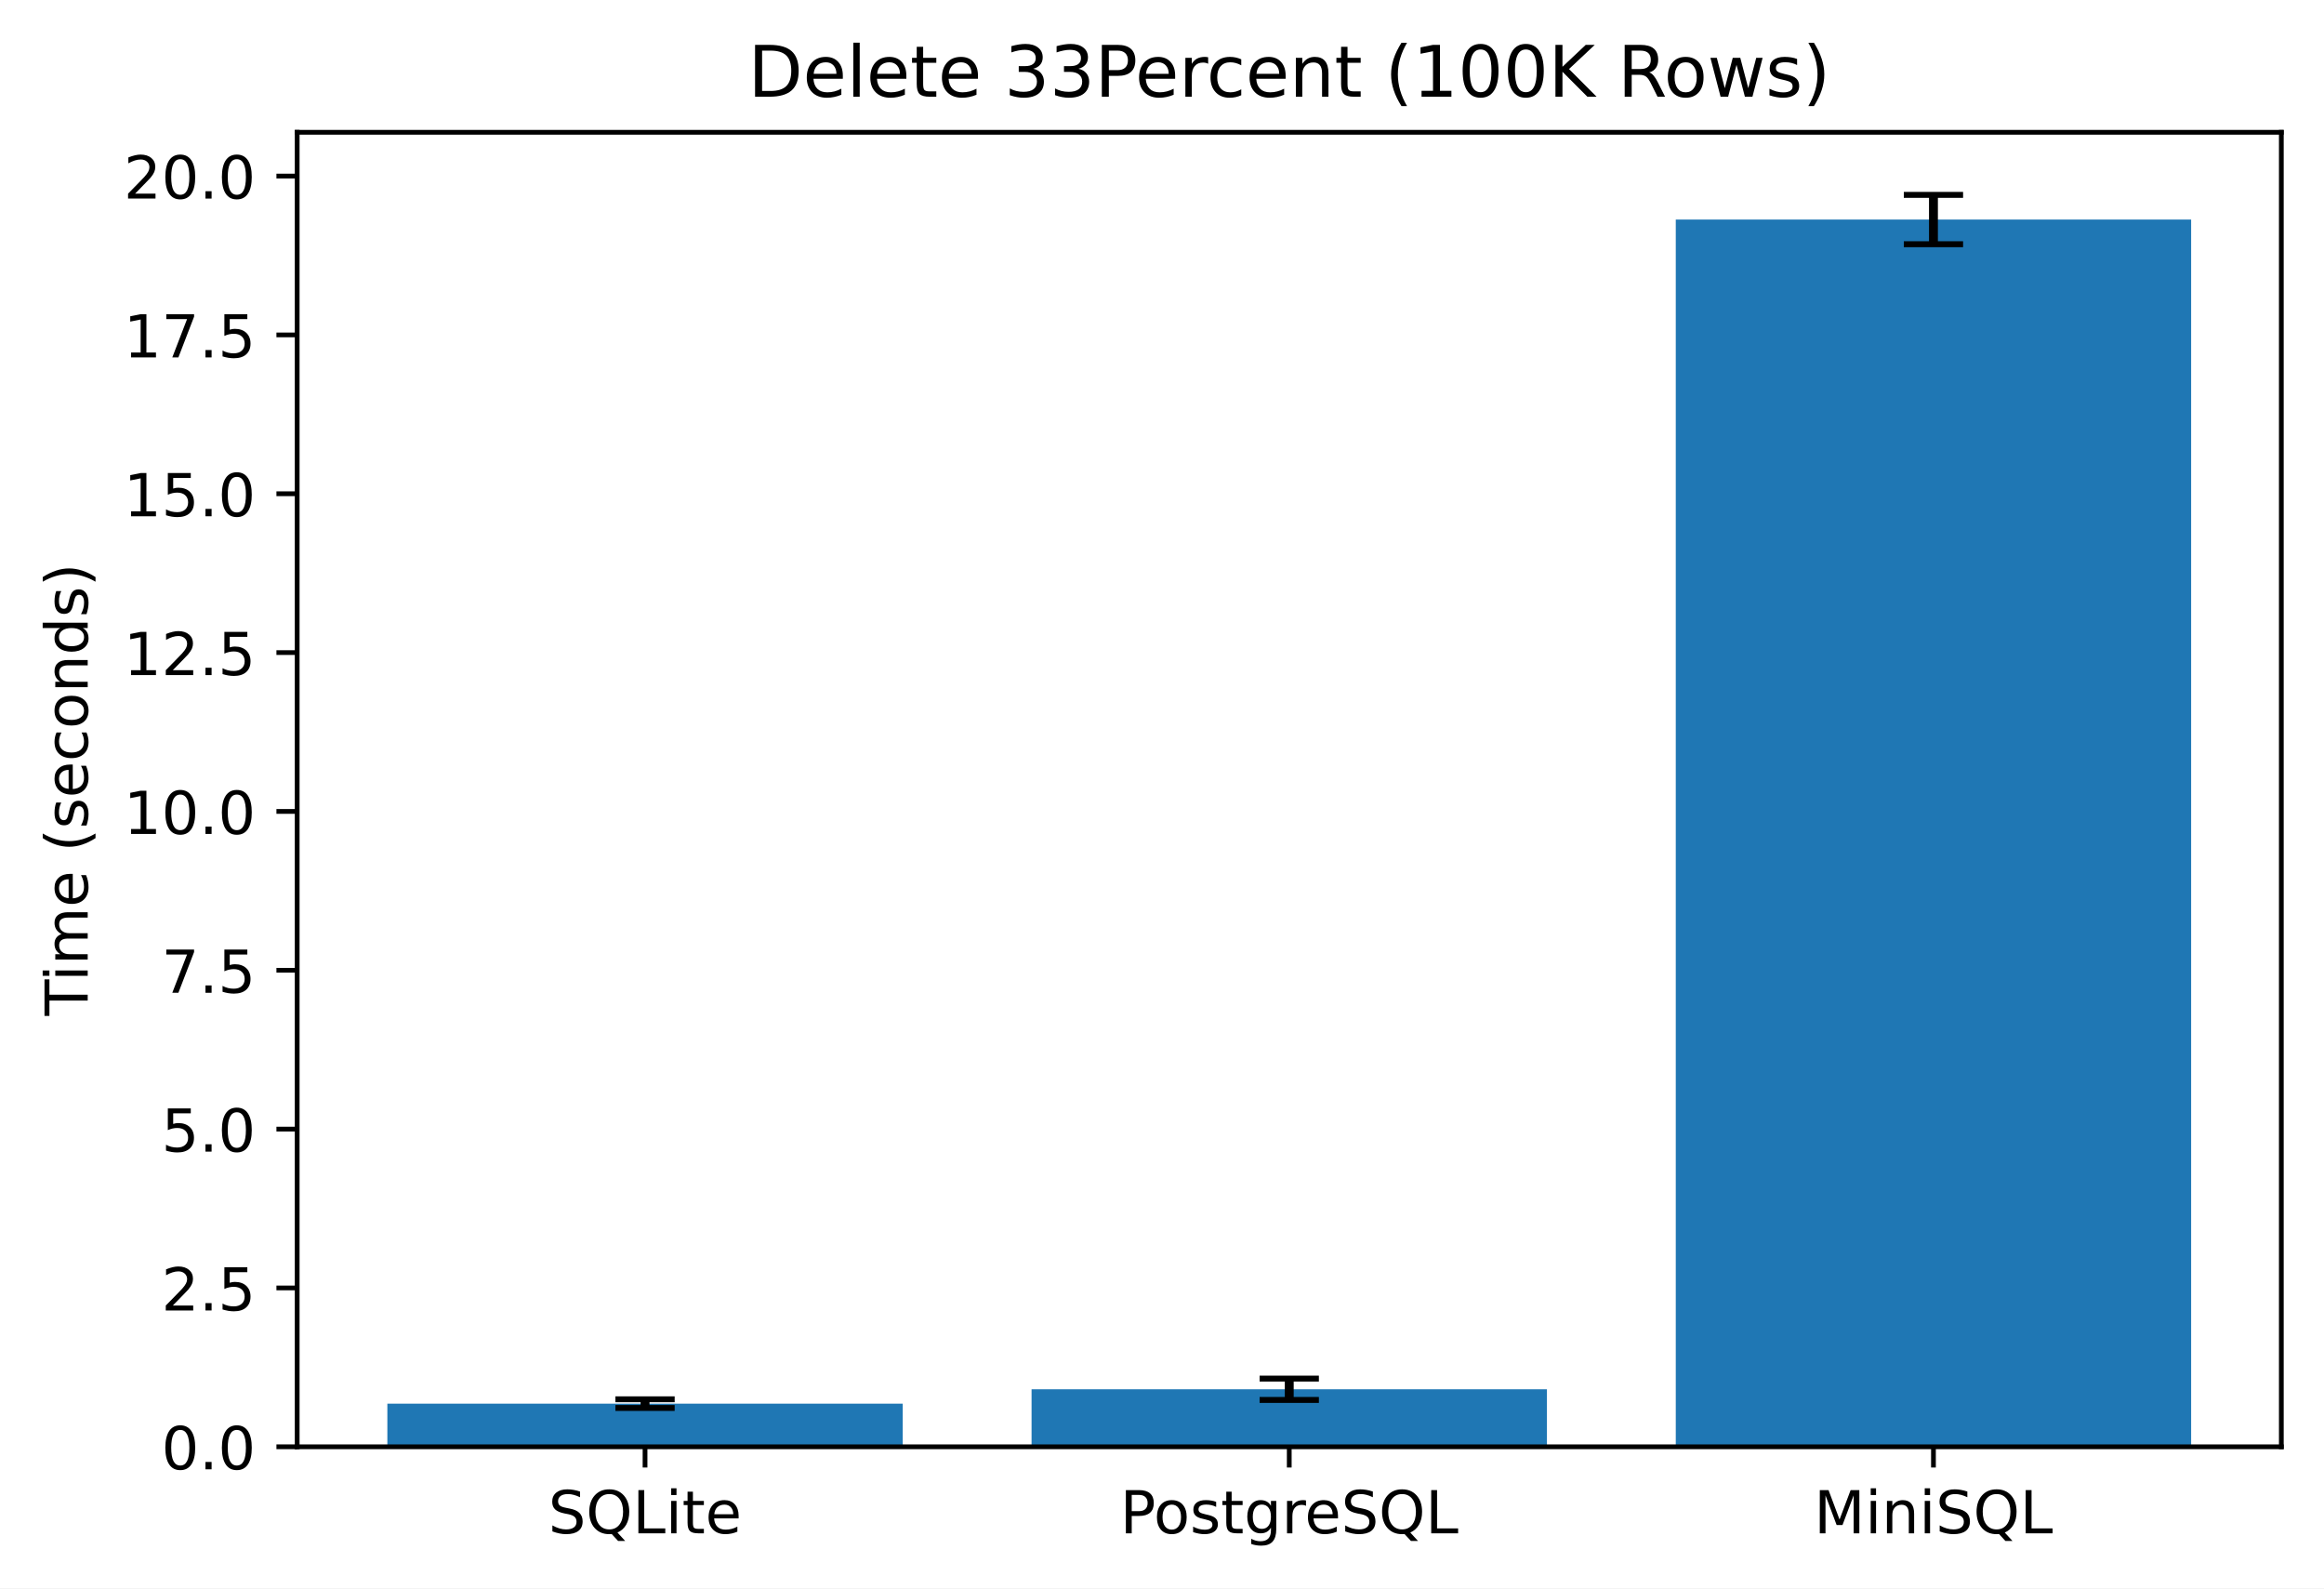
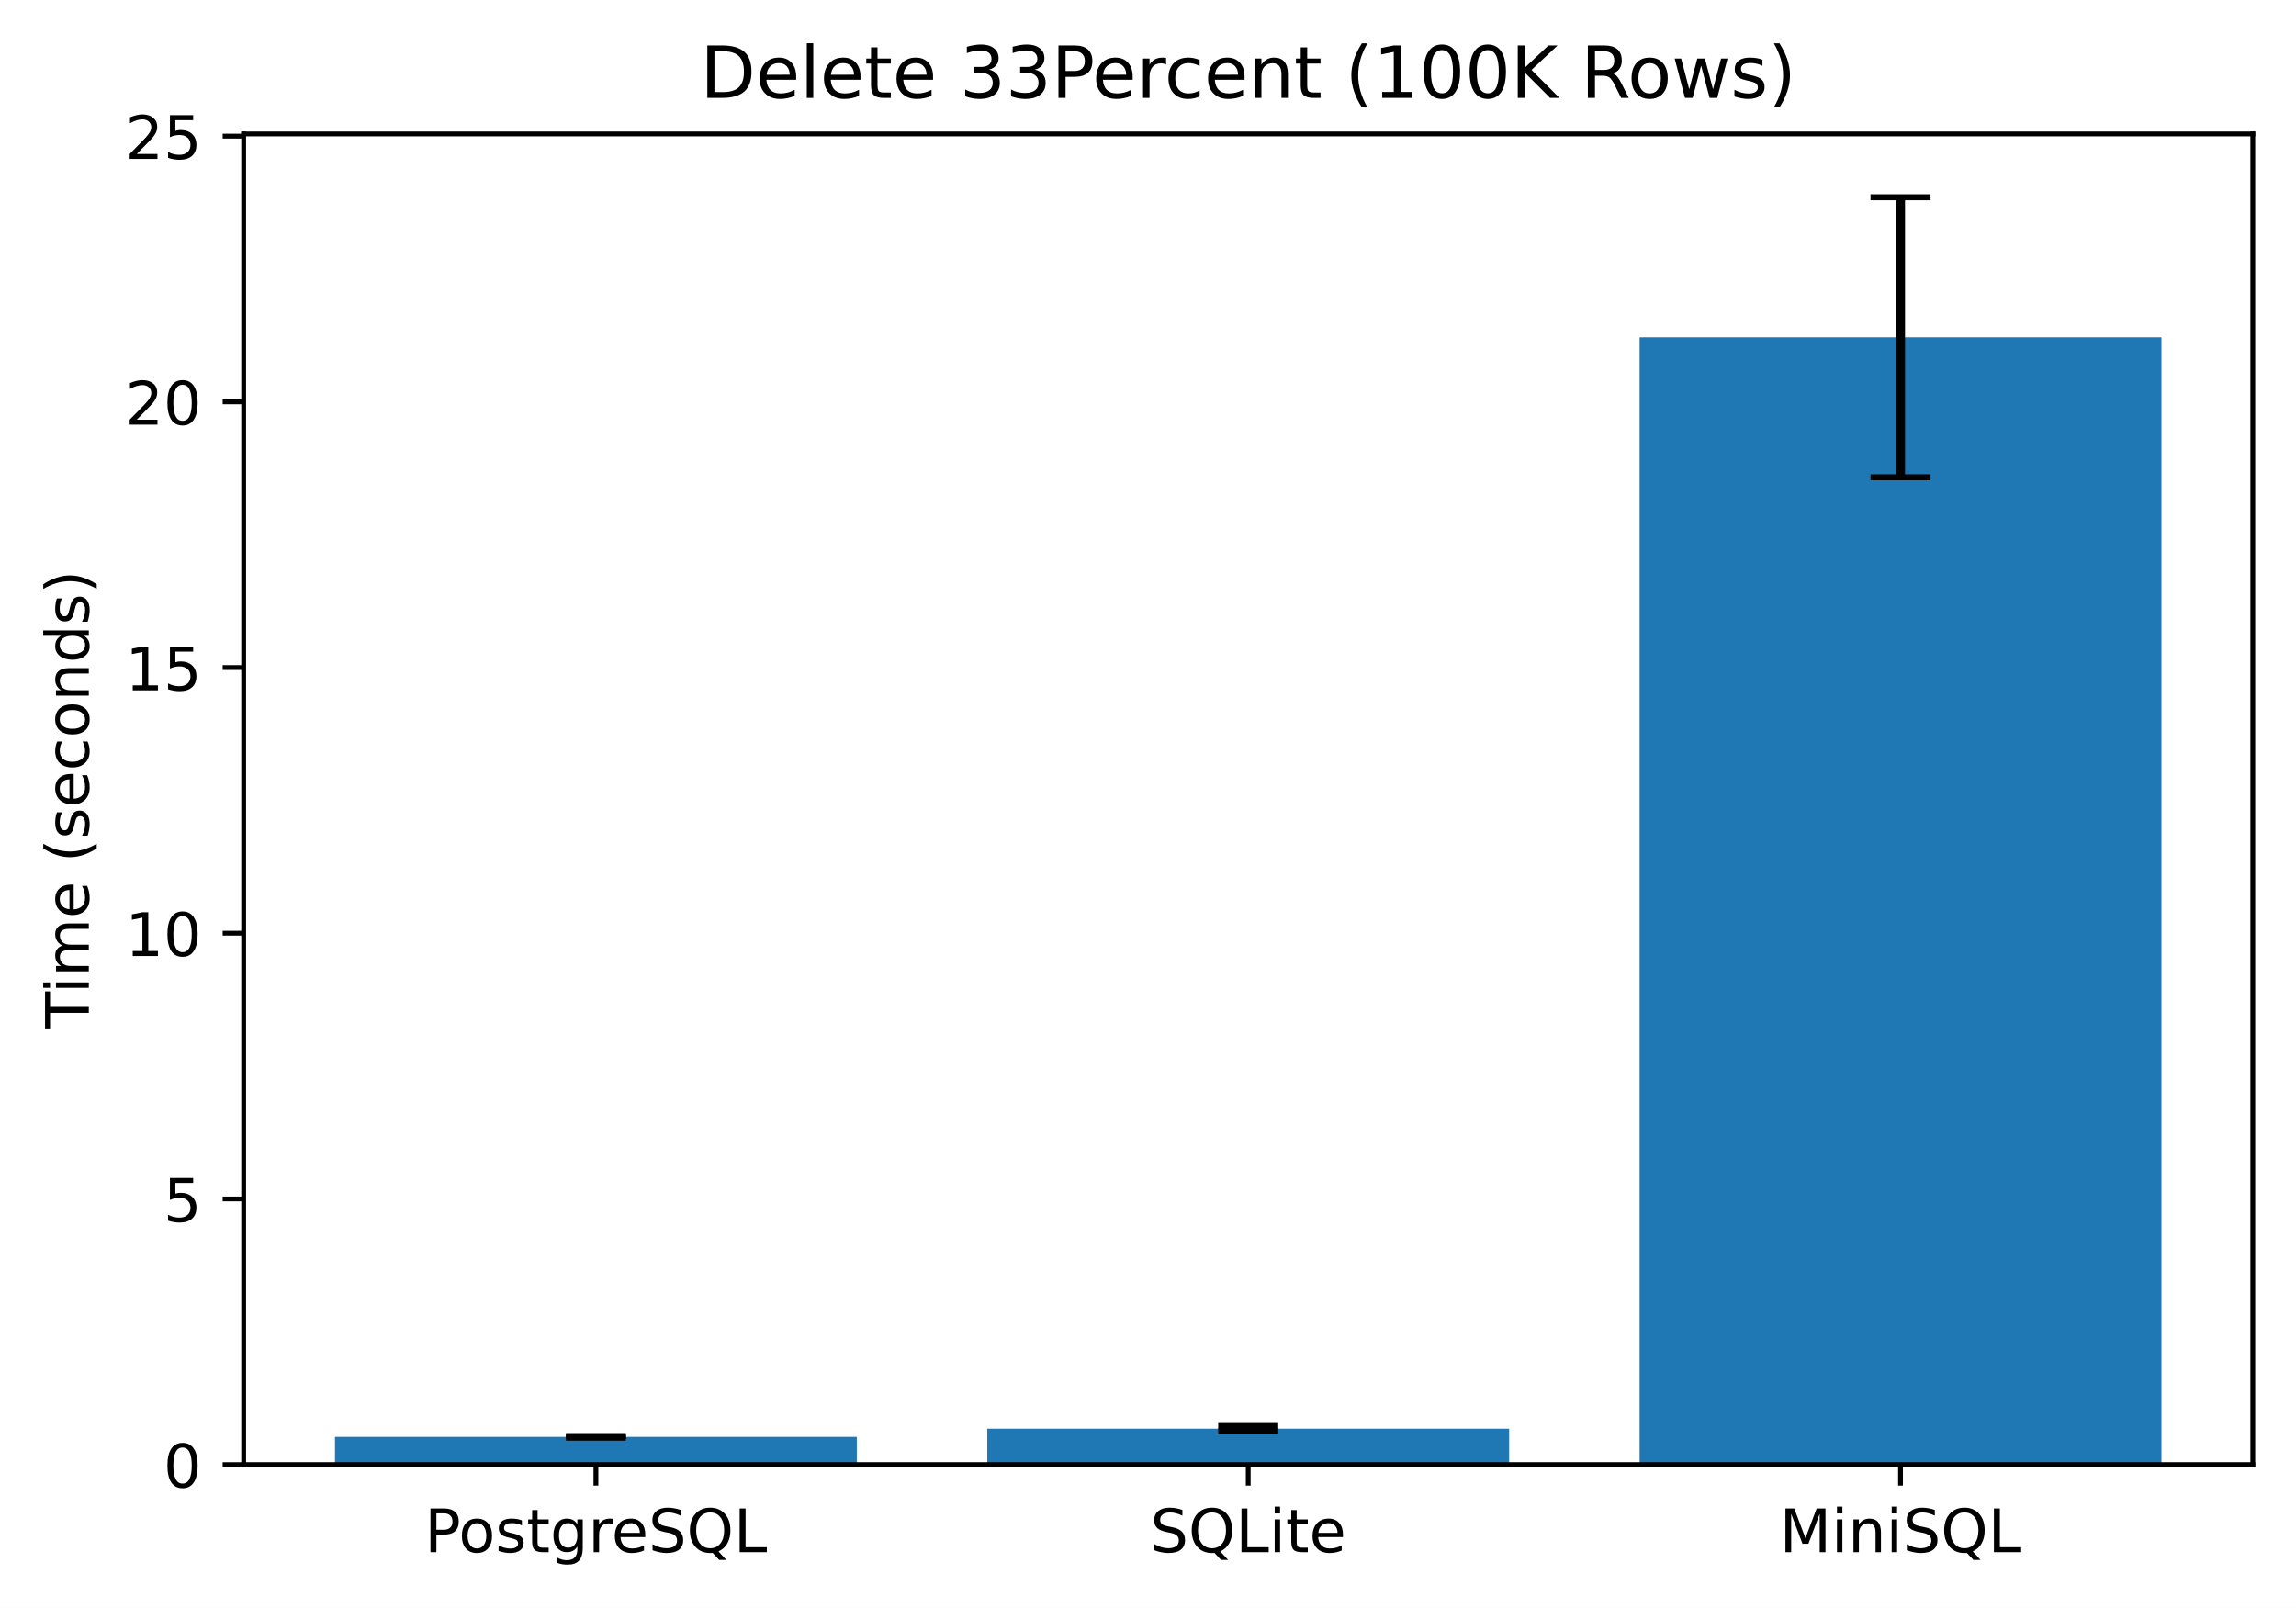
- <svg xmlns="http://www.w3.org/2000/svg" xmlns:xlink="http://www.w3.org/1999/xlink" width="392.144pt" height="267.956pt" viewBox="0 0 392.144 267.956" version="1.1">
+ <svg xmlns="http://www.w3.org/2000/svg" xmlns:xlink="http://www.w3.org/1999/xlink" width="382.603pt" height="267.956pt" viewBox="0 0 382.603 267.956" version="1.1">
  <defs>
    <style type="text/css">*{stroke-linejoin: round; stroke-linecap: butt}</style>
  </defs>
  <g id="figure_1">
    <g id="patch_1">
-       <path d="M 0 267.956  L 392.144 267.956  L 392.144 0  L 0 0  z " style="fill: #ffffff" />
+       <path d="M 0 267.956  L 382.603 267.956  L 382.603 0  L 0 0  z " style="fill: #ffffff" />
    </g>
    <g id="axes_1">
      <g id="patch_2">
-         <path d="M 50.144 244.078  L 384.944 244.078  L 384.944 22.318  L 50.144 22.318  z " style="fill: #ffffff" />
+         <path d="M 40.603 244.078  L 375.403 244.078  L 375.403 22.318  L 40.603 22.318  z " style="fill: #ffffff" />
      </g>
      <g id="patch_3">
-         <path d="M 65.362 244.078  L 152.323 244.078  L 152.323 236.799  L 65.362 236.799  z " clip-path="url(#pcbdbacb638)" style="fill: #1f77b4" />
+         <path d="M 55.821 244.078  L 142.782 244.078  L 142.782 239.457  L 55.821 239.457  z " clip-path="url(#p962385a293)" style="fill: #1f77b4" />
      </g>
      <g id="patch_4">
-         <path d="M 174.063 244.078  L 261.024 244.078  L 261.024 234.373  L 174.063 234.373  z " clip-path="url(#pcbdbacb638)" style="fill: #1f77b4" />
+         <path d="M 164.523 244.078  L 251.484 244.078  L 251.484 238.089  L 164.523 238.089  z " clip-path="url(#p962385a293)" style="fill: #1f77b4" />
      </g>
      <g id="patch_5">
-         <path d="M 282.765 244.078  L 369.726 244.078  L 369.726 37.039  L 282.765 37.039  z " clip-path="url(#pcbdbacb638)" style="fill: #1f77b4" />
+         <path d="M 273.224 244.078  L 360.185 244.078  L 360.185 56.208  L 273.224 56.208  z " clip-path="url(#p962385a293)" style="fill: #1f77b4" />
      </g>
      <g id="matplotlib.axis_1">
        <g id="xtick_1">
          <g id="line2d_1">
            <defs>
-               <path id="m7f08b49d04" d="M 0 0  L 0 3.5  " style="stroke: #000000; stroke-width: 0.8" />
+               <path id="m7e4c28126f" d="M 0 0  L 0 3.5  " style="stroke: #000000; stroke-width: 0.8" />
            </defs>
            <g>
-               <use xlink:href="#m7f08b49d04" x="108.842" y="244.078" style="stroke: #000000; stroke-width: 0.8" />
+               <use xlink:href="#m7e4c28126f" x="99.302" y="244.078" style="stroke: #000000; stroke-width: 0.8" />
            </g>
          </g>
          <g id="text_1">
-             <g transform="translate(92.52058 258.6766) scale(0.1 -0.1)">
-               <defs>
+             <g transform="translate(70.75417 258.6766) scale(0.1 -0.1)">
+               <defs>
+                 <path id="DejaVuSans-50" d="M 1259 4147  L 1259 2394  L 2053 2394  Q 2494 2394 2734 2622  Q 2975 2850 2975 3272  Q 2975 3691 2734 3919  Q 2494 4147 2053 4147  L 1259 4147  z M 628 4666  L 2053 4666  Q 2838 4666 3239 4311  Q 3641 3956 3641 3272  Q 3641 2581 3239 2228  Q 2838 1875 2053 1875  L 1259 1875  L 1259 0  L 628 0  L 628 4666  z " transform="scale(0.015625)" />
+                 <path id="DejaVuSans-6f" d="M 1959 3097  Q 1497 3097 1228 2736  Q 959 2375 959 1747  Q 959 1119 1226 758  Q 1494 397 1959 397  Q 2419 397 2687 759  Q 2956 1122 2956 1747  Q 2956 2369 2687 2733  Q 2419 3097 1959 3097  z M 1959 3584  Q 2709 3584 3137 3096  Q 3566 2609 3566 1747  Q 3566 888 3137 398  Q 2709 -91 1959 -91  Q 1206 -91 779 398  Q 353 888 353 1747  Q 353 2609 779 3096  Q 1206 3584 1959 3584  z " transform="scale(0.015625)" />
+                 <path id="DejaVuSans-73" d="M 2834 3397  L 2834 2853  Q 2591 2978 2328 3040  Q 2066 3103 1784 3103  Q 1356 3103 1142 2972  Q 928 2841 928 2578  Q 928 2378 1081 2264  Q 1234 2150 1697 2047  L 1894 2003  Q 2506 1872 2764 1633  Q 3022 1394 3022 966  Q 3022 478 2636 193  Q 2250 -91 1575 -91  Q 1294 -91 989 -36  Q 684 19 347 128  L 347 722  Q 666 556 975 473  Q 1284 391 1588 391  Q 1994 391 2212 530  Q 2431 669 2431 922  Q 2431 1156 2273 1281  Q 2116 1406 1581 1522  L 1381 1569  Q 847 1681 609 1914  Q 372 2147 372 2553  Q 372 3047 722 3315  Q 1072 3584 1716 3584  Q 2034 3584 2315 3537  Q 2597 3491 2834 3397  z " transform="scale(0.015625)" />
+                 <path id="DejaVuSans-74" d="M 1172 4494  L 1172 3500  L 2356 3500  L 2356 3053  L 1172 3053  L 1172 1153  Q 1172 725 1289 603  Q 1406 481 1766 481  L 2356 481  L 2356 0  L 1766 0  Q 1100 0 847 248  Q 594 497 594 1153  L 594 3053  L 172 3053  L 172 3500  L 594 3500  L 594 4494  L 1172 4494  z " transform="scale(0.015625)" />
+                 <path id="DejaVuSans-67" d="M 2906 1791  Q 2906 2416 2648 2759  Q 2391 3103 1925 3103  Q 1463 3103 1205 2759  Q 947 2416 947 1791  Q 947 1169 1205 825  Q 1463 481 1925 481  Q 2391 481 2648 825  Q 2906 1169 2906 1791  z M 3481 434  Q 3481 -459 3084 -895  Q 2688 -1331 1869 -1331  Q 1566 -1331 1297 -1286  Q 1028 -1241 775 -1147  L 775 -588  Q 1028 -725 1275 -790  Q 1522 -856 1778 -856  Q 2344 -856 2625 -561  Q 2906 -266 2906 331  L 2906 616  Q 2728 306 2450 153  Q 2172 0 1784 0  Q 1141 0 747 490  Q 353 981 353 1791  Q 353 2603 747 3093  Q 1141 3584 1784 3584  Q 2172 3584 2450 3431  Q 2728 3278 2906 2969  L 2906 3500  L 3481 3500  L 3481 434  z " transform="scale(0.015625)" />
+                 <path id="DejaVuSans-72" d="M 2631 2963  Q 2534 3019 2420 3045  Q 2306 3072 2169 3072  Q 1681 3072 1420 2755  Q 1159 2438 1159 1844  L 1159 0  L 581 0  L 581 3500  L 1159 3500  L 1159 2956  Q 1341 3275 1631 3429  Q 1922 3584 2338 3584  Q 2397 3584 2469 3576  Q 2541 3569 2628 3553  L 2631 2963  z " transform="scale(0.015625)" />
+                 <path id="DejaVuSans-65" d="M 3597 1894  L 3597 1613  L 953 1613  Q 991 1019 1311 708  Q 1631 397 2203 397  Q 2534 397 2845 478  Q 3156 559 3463 722  L 3463 178  Q 3153 47 2828 -22  Q 2503 -91 2169 -91  Q 1331 -91 842 396  Q 353 884 353 1716  Q 353 2575 817 3079  Q 1281 3584 2069 3584  Q 2775 3584 3186 3129  Q 3597 2675 3597 1894  z M 3022 2063  Q 3016 2534 2758 2815  Q 2500 3097 2075 3097  Q 1594 3097 1305 2825  Q 1016 2553 972 2059  L 3022 2063  z " transform="scale(0.015625)" />
                <path id="DejaVuSans-53" d="M 3425 4513  L 3425 3897  Q 3066 4069 2747 4153  Q 2428 4238 2131 4238  Q 1616 4238 1336 4038  Q 1056 3838 1056 3469  Q 1056 3159 1242 3001  Q 1428 2844 1947 2747  L 2328 2669  Q 3034 2534 3370 2195  Q 3706 1856 3706 1288  Q 3706 609 3251 259  Q 2797 -91 1919 -91  Q 1588 -91 1214 -16  Q 841 59 441 206  L 441 856  Q 825 641 1194 531  Q 1563 422 1919 422  Q 2459 422 2753 634  Q 3047 847 3047 1241  Q 3047 1584 2836 1778  Q 2625 1972 2144 2069  L 1759 2144  Q 1053 2284 737 2584  Q 422 2884 422 3419  Q 422 4038 858 4394  Q 1294 4750 2059 4750  Q 2388 4750 2728 4690  Q 3069 4631 3425 4513  z " transform="scale(0.015625)" />
                <path id="DejaVuSans-51" d="M 2522 4238  Q 1834 4238 1429 3725  Q 1025 3213 1025 2328  Q 1025 1447 1429 934  Q 1834 422 2522 422  Q 3209 422 3611 934  Q 4013 1447 4013 2328  Q 4013 3213 3611 3725  Q 3209 4238 2522 4238  z M 3406 84  L 4238 -825  L 3475 -825  L 2784 -78  Q 2681 -84 2626 -87  Q 2572 -91 2522 -91  Q 1538 -91 948 567  Q 359 1225 359 2328  Q 359 3434 948 4092  Q 1538 4750 2522 4750  Q 3503 4750 4090 4092  Q 4678 3434 4678 2328  Q 4678 1516 4351 937  Q 4025 359 3406 84  z " transform="scale(0.015625)" />
                <path id="DejaVuSans-4c" d="M 628 4666  L 1259 4666  L 1259 531  L 3531 531  L 3531 0  L 628 0  L 628 4666  z " transform="scale(0.015625)" />
-                 <path id="DejaVuSans-69" d="M 603 3500  L 1178 3500  L 1178 0  L 603 0  L 603 3500  z M 603 4863  L 1178 4863  L 1178 4134  L 603 4134  L 603 4863  z " transform="scale(0.015625)" />
-                 <path id="DejaVuSans-74" d="M 1172 4494  L 1172 3500  L 2356 3500  L 2356 3053  L 1172 3053  L 1172 1153  Q 1172 725 1289 603  Q 1406 481 1766 481  L 2356 481  L 2356 0  L 1766 0  Q 1100 0 847 248  Q 594 497 594 1153  L 594 3053  L 172 3053  L 172 3500  L 594 3500  L 594 4494  L 1172 4494  z " transform="scale(0.015625)" />
-                 <path id="DejaVuSans-65" d="M 3597 1894  L 3597 1613  L 953 1613  Q 991 1019 1311 708  Q 1631 397 2203 397  Q 2534 397 2845 478  Q 3156 559 3463 722  L 3463 178  Q 3153 47 2828 -22  Q 2503 -91 2169 -91  Q 1331 -91 842 396  Q 353 884 353 1716  Q 353 2575 817 3079  Q 1281 3584 2069 3584  Q 2775 3584 3186 3129  Q 3597 2675 3597 1894  z M 3022 2063  Q 3016 2534 2758 2815  Q 2500 3097 2075 3097  Q 1594 3097 1305 2825  Q 1016 2553 972 2059  L 3022 2063  z " transform="scale(0.015625)" />
-               </defs>
-               <use xlink:href="#DejaVuSans-53" />
-               <use xlink:href="#DejaVuSans-51" transform="translate(63.47656 0)" />
-               <use xlink:href="#DejaVuSans-4c" transform="translate(142.1875 0)" />
-               <use xlink:href="#DejaVuSans-69" transform="translate(197.9004 0)" />
-               <use xlink:href="#DejaVuSans-74" transform="translate(225.6836 0)" />
-               <use xlink:href="#DejaVuSans-65" transform="translate(264.8926 0)" />
-             </g>
-           </g>
-         </g>
-         <g id="xtick_2">
-           <g id="line2d_2">
-             <g>
-               <use xlink:href="#m7f08b49d04" x="217.544" y="244.078" style="stroke: #000000; stroke-width: 0.8" />
-             </g>
-           </g>
-           <g id="text_2">
-             <g transform="translate(188.9961 258.6766) scale(0.1 -0.1)">
-               <defs>
-                 <path id="DejaVuSans-50" d="M 1259 4147  L 1259 2394  L 2053 2394  Q 2494 2394 2734 2622  Q 2975 2850 2975 3272  Q 2975 3691 2734 3919  Q 2494 4147 2053 4147  L 1259 4147  z M 628 4666  L 2053 4666  Q 2838 4666 3239 4311  Q 3641 3956 3641 3272  Q 3641 2581 3239 2228  Q 2838 1875 2053 1875  L 1259 1875  L 1259 0  L 628 0  L 628 4666  z " transform="scale(0.015625)" />
-                 <path id="DejaVuSans-6f" d="M 1959 3097  Q 1497 3097 1228 2736  Q 959 2375 959 1747  Q 959 1119 1226 758  Q 1494 397 1959 397  Q 2419 397 2687 759  Q 2956 1122 2956 1747  Q 2956 2369 2687 2733  Q 2419 3097 1959 3097  z M 1959 3584  Q 2709 3584 3137 3096  Q 3566 2609 3566 1747  Q 3566 888 3137 398  Q 2709 -91 1959 -91  Q 1206 -91 779 398  Q 353 888 353 1747  Q 353 2609 779 3096  Q 1206 3584 1959 3584  z " transform="scale(0.015625)" />
-                 <path id="DejaVuSans-73" d="M 2834 3397  L 2834 2853  Q 2591 2978 2328 3040  Q 2066 3103 1784 3103  Q 1356 3103 1142 2972  Q 928 2841 928 2578  Q 928 2378 1081 2264  Q 1234 2150 1697 2047  L 1894 2003  Q 2506 1872 2764 1633  Q 3022 1394 3022 966  Q 3022 478 2636 193  Q 2250 -91 1575 -91  Q 1294 -91 989 -36  Q 684 19 347 128  L 347 722  Q 666 556 975 473  Q 1284 391 1588 391  Q 1994 391 2212 530  Q 2431 669 2431 922  Q 2431 1156 2273 1281  Q 2116 1406 1581 1522  L 1381 1569  Q 847 1681 609 1914  Q 372 2147 372 2553  Q 372 3047 722 3315  Q 1072 3584 1716 3584  Q 2034 3584 2315 3537  Q 2597 3491 2834 3397  z " transform="scale(0.015625)" />
-                 <path id="DejaVuSans-67" d="M 2906 1791  Q 2906 2416 2648 2759  Q 2391 3103 1925 3103  Q 1463 3103 1205 2759  Q 947 2416 947 1791  Q 947 1169 1205 825  Q 1463 481 1925 481  Q 2391 481 2648 825  Q 2906 1169 2906 1791  z M 3481 434  Q 3481 -459 3084 -895  Q 2688 -1331 1869 -1331  Q 1566 -1331 1297 -1286  Q 1028 -1241 775 -1147  L 775 -588  Q 1028 -725 1275 -790  Q 1522 -856 1778 -856  Q 2344 -856 2625 -561  Q 2906 -266 2906 331  L 2906 616  Q 2728 306 2450 153  Q 2172 0 1784 0  Q 1141 0 747 490  Q 353 981 353 1791  Q 353 2603 747 3093  Q 1141 3584 1784 3584  Q 2172 3584 2450 3431  Q 2728 3278 2906 2969  L 2906 3500  L 3481 3500  L 3481 434  z " transform="scale(0.015625)" />
-                 <path id="DejaVuSans-72" d="M 2631 2963  Q 2534 3019 2420 3045  Q 2306 3072 2169 3072  Q 1681 3072 1420 2755  Q 1159 2438 1159 1844  L 1159 0  L 581 0  L 581 3500  L 1159 3500  L 1159 2956  Q 1341 3275 1631 3429  Q 1922 3584 2338 3584  Q 2397 3584 2469 3576  Q 2541 3569 2628 3553  L 2631 2963  z " transform="scale(0.015625)" />
              </defs>
              <use xlink:href="#DejaVuSans-50" />
              <use xlink:href="#DejaVuSans-6f" transform="translate(56.67773 0)" />
              <use xlink:href="#DejaVuSans-73" transform="translate(117.8594 0)" />
              <use xlink:href="#DejaVuSans-74" transform="translate(169.959 0)" />
              <use xlink:href="#DejaVuSans-67" transform="translate(209.168 0)" />
              <use xlink:href="#DejaVuSans-72" transform="translate(272.6445 0)" />
              <use xlink:href="#DejaVuSans-65" transform="translate(311.5078 0)" />
              <use xlink:href="#DejaVuSans-53" transform="translate(373.0312 0)" />
              <use xlink:href="#DejaVuSans-51" transform="translate(436.5078 0)" />
              <use xlink:href="#DejaVuSans-4c" transform="translate(515.2188 0)" />
            </g>
          </g>
        </g>
+         <g id="xtick_2">
+           <g id="line2d_2">
+             <g>
+               <use xlink:href="#m7e4c28126f" x="208.003" y="244.078" style="stroke: #000000; stroke-width: 0.8" />
+             </g>
+           </g>
+           <g id="text_2">
+             <g transform="translate(191.6813 258.6766) scale(0.1 -0.1)">
+               <defs>
+                 <path id="DejaVuSans-69" d="M 603 3500  L 1178 3500  L 1178 0  L 603 0  L 603 3500  z M 603 4863  L 1178 4863  L 1178 4134  L 603 4134  L 603 4863  z " transform="scale(0.015625)" />
+               </defs>
+               <use xlink:href="#DejaVuSans-53" />
+               <use xlink:href="#DejaVuSans-51" transform="translate(63.47656 0)" />
+               <use xlink:href="#DejaVuSans-4c" transform="translate(142.1875 0)" />
+               <use xlink:href="#DejaVuSans-69" transform="translate(197.9004 0)" />
+               <use xlink:href="#DejaVuSans-74" transform="translate(225.6836 0)" />
+               <use xlink:href="#DejaVuSans-65" transform="translate(264.8926 0)" />
+             </g>
+           </g>
+         </g>
        <g id="xtick_3">
          <g id="line2d_3">
            <g>
-               <use xlink:href="#m7f08b49d04" x="326.245" y="244.078" style="stroke: #000000; stroke-width: 0.8" />
+               <use xlink:href="#m7e4c28126f" x="316.704" y="244.078" style="stroke: #000000; stroke-width: 0.8" />
            </g>
          </g>
          <g id="text_3">
-             <g transform="translate(306.088 258.6766) scale(0.1 -0.1)">
+             <g transform="translate(296.5474 258.6766) scale(0.1 -0.1)">
              <defs>
                <path id="DejaVuSans-4d" d="M 628 4666  L 1569 4666  L 2759 1491  L 3956 4666  L 4897 4666  L 4897 0  L 4281 0  L 4281 4097  L 3078 897  L 2444 897  L 1241 4097  L 1241 0  L 628 0  L 628 4666  z " transform="scale(0.015625)" />
                <path id="DejaVuSans-6e" d="M 3513 2113  L 3513 0  L 2938 0  L 2938 2094  Q 2938 2591 2744 2837  Q 2550 3084 2163 3084  Q 1697 3084 1428 2787  Q 1159 2491 1159 1978  L 1159 0  L 581 0  L 581 3500  L 1159 3500  L 1159 2956  Q 1366 3272 1645 3428  Q 1925 3584 2291 3584  Q 2894 3584 3203 3211  Q 3513 2838 3513 2113  z " transform="scale(0.015625)" />
              </defs>
              <use xlink:href="#DejaVuSans-4d" />
              <use xlink:href="#DejaVuSans-69" transform="translate(86.2793 0)" />
              <use xlink:href="#DejaVuSans-6e" transform="translate(114.0625 0)" />
              <use xlink:href="#DejaVuSans-69" transform="translate(177.4414 0)" />
              <use xlink:href="#DejaVuSans-53" transform="translate(205.2246 0)" />
              <use xlink:href="#DejaVuSans-51" transform="translate(268.7012 0)" />
              <use xlink:href="#DejaVuSans-4c" transform="translate(347.4121 0)" />
            </g>
          </g>
        </g>
      </g>
      <g id="matplotlib.axis_2">
        <g id="ytick_1">
          <g id="line2d_4">
            <defs>
-               <path id="mb1418ce4e5" d="M 0 0  L -3.5 0  " style="stroke: #000000; stroke-width: 0.8" />
+               <path id="m8824c01ff2" d="M 0 0  L -3.5 0  " style="stroke: #000000; stroke-width: 0.8" />
            </defs>
            <g>
-               <use xlink:href="#mb1418ce4e5" x="50.144" y="244.078" style="stroke: #000000; stroke-width: 0.8" />
+               <use xlink:href="#m8824c01ff2" x="40.603" y="244.078" style="stroke: #000000; stroke-width: 0.8" />
            </g>
          </g>
          <g id="text_4">
            <g transform="translate(27.24063 247.8773) scale(0.1 -0.1)">
              <defs>
                <path id="DejaVuSans-30" d="M 2034 4250  Q 1547 4250 1301 3770  Q 1056 3291 1056 2328  Q 1056 1369 1301 889  Q 1547 409 2034 409  Q 2525 409 2770 889  Q 3016 1369 3016 2328  Q 3016 3291 2770 3770  Q 2525 4250 2034 4250  z M 2034 4750  Q 2819 4750 3233 4129  Q 3647 3509 3647 2328  Q 3647 1150 3233 529  Q 2819 -91 2034 -91  Q 1250 -91 836 529  Q 422 1150 422 2328  Q 422 3509 836 4129  Q 1250 4750 2034 4750  z " transform="scale(0.015625)" />
-                 <path id="DejaVuSans-2e" d="M 684 794  L 1344 794  L 1344 0  L 684 0  L 684 794  z " transform="scale(0.015625)" />
              </defs>
              <use xlink:href="#DejaVuSans-30" />
-               <use xlink:href="#DejaVuSans-2e" transform="translate(63.62305 0)" />
-               <use xlink:href="#DejaVuSans-30" transform="translate(95.41016 0)" />
            </g>
          </g>
        </g>
        <g id="ytick_2">
          <g id="line2d_5">
            <g>
-               <use xlink:href="#mb1418ce4e5" x="50.144" y="217.281" style="stroke: #000000; stroke-width: 0.8" />
+               <use xlink:href="#m8824c01ff2" x="40.603" y="199.8" style="stroke: #000000; stroke-width: 0.8" />
            </g>
          </g>
          <g id="text_5">
-             <g transform="translate(27.24063 221.0801) scale(0.1 -0.1)">
-               <defs>
-                 <path id="DejaVuSans-32" d="M 1228 531  L 3431 531  L 3431 0  L 469 0  L 469 531  Q 828 903 1448 1529  Q 2069 2156 2228 2338  Q 2531 2678 2651 2914  Q 2772 3150 2772 3378  Q 2772 3750 2511 3984  Q 2250 4219 1831 4219  Q 1534 4219 1204 4116  Q 875 4013 500 3803  L 500 4441  Q 881 4594 1212 4672  Q 1544 4750 1819 4750  Q 2544 4750 2975 4387  Q 3406 4025 3406 3419  Q 3406 3131 3298 2873  Q 3191 2616 2906 2266  Q 2828 2175 2409 1742  Q 1991 1309 1228 531  z " transform="scale(0.015625)" />
+             <g transform="translate(27.24063 203.5992) scale(0.1 -0.1)">
+               <defs>
                <path id="DejaVuSans-35" d="M 691 4666  L 3169 4666  L 3169 4134  L 1269 4134  L 1269 2991  Q 1406 3038 1543 3061  Q 1681 3084 1819 3084  Q 2600 3084 3056 2656  Q 3513 2228 3513 1497  Q 3513 744 3044 326  Q 2575 -91 1722 -91  Q 1428 -91 1123 -41  Q 819 9 494 109  L 494 744  Q 775 591 1075 516  Q 1375 441 1709 441  Q 2250 441 2565 725  Q 2881 1009 2881 1497  Q 2881 1984 2565 2268  Q 2250 2553 1709 2553  Q 1456 2553 1204 2497  Q 953 2441 691 2322  L 691 4666  z " transform="scale(0.015625)" />
              </defs>
-               <use xlink:href="#DejaVuSans-32" />
-               <use xlink:href="#DejaVuSans-2e" transform="translate(63.62305 0)" />
-               <use xlink:href="#DejaVuSans-35" transform="translate(95.41016 0)" />
+               <use xlink:href="#DejaVuSans-35" />
            </g>
          </g>
        </g>
        <g id="ytick_3">
          <g id="line2d_6">
            <g>
-               <use xlink:href="#mb1418ce4e5" x="50.144" y="190.484" style="stroke: #000000; stroke-width: 0.8" />
+               <use xlink:href="#m8824c01ff2" x="40.603" y="155.522" style="stroke: #000000; stroke-width: 0.8" />
            </g>
          </g>
          <g id="text_6">
-             <g transform="translate(27.24063 194.283) scale(0.1 -0.1)">
-               <use xlink:href="#DejaVuSans-35" />
-               <use xlink:href="#DejaVuSans-2e" transform="translate(63.62305 0)" />
-               <use xlink:href="#DejaVuSans-30" transform="translate(95.41016 0)" />
+             <g transform="translate(20.87813 159.3211) scale(0.1 -0.1)">
+               <defs>
+                 <path id="DejaVuSans-31" d="M 794 531  L 1825 531  L 1825 4091  L 703 3866  L 703 4441  L 1819 4666  L 2450 4666  L 2450 531  L 3481 531  L 3481 0  L 794 0  L 794 531  z " transform="scale(0.015625)" />
+               </defs>
+               <use xlink:href="#DejaVuSans-31" />
+               <use xlink:href="#DejaVuSans-30" transform="translate(63.62305 0)" />
            </g>
          </g>
        </g>
        <g id="ytick_4">
          <g id="line2d_7">
            <g>
-               <use xlink:href="#mb1418ce4e5" x="50.144" y="163.687" style="stroke: #000000; stroke-width: 0.8" />
+               <use xlink:href="#m8824c01ff2" x="40.603" y="111.244" style="stroke: #000000; stroke-width: 0.8" />
            </g>
          </g>
          <g id="text_7">
-             <g transform="translate(27.24063 167.4858) scale(0.1 -0.1)">
-               <defs>
-                 <path id="DejaVuSans-37" d="M 525 4666  L 3525 4666  L 3525 4397  L 1831 0  L 1172 0  L 2766 4134  L 525 4134  L 525 4666  z " transform="scale(0.015625)" />
-               </defs>
-               <use xlink:href="#DejaVuSans-37" />
-               <use xlink:href="#DejaVuSans-2e" transform="translate(63.62305 0)" />
-               <use xlink:href="#DejaVuSans-35" transform="translate(95.41016 0)" />
+             <g transform="translate(20.87813 115.043) scale(0.1 -0.1)">
+               <use xlink:href="#DejaVuSans-31" />
+               <use xlink:href="#DejaVuSans-35" transform="translate(63.62305 0)" />
            </g>
          </g>
        </g>
        <g id="ytick_5">
          <g id="line2d_8">
            <g>
-               <use xlink:href="#mb1418ce4e5" x="50.144" y="136.889" style="stroke: #000000; stroke-width: 0.8" />
+               <use xlink:href="#m8824c01ff2" x="40.603" y="66.966" style="stroke: #000000; stroke-width: 0.8" />
            </g>
          </g>
          <g id="text_8">
-             <g transform="translate(20.87813 140.6886) scale(0.1 -0.1)">
-               <defs>
-                 <path id="DejaVuSans-31" d="M 794 531  L 1825 531  L 1825 4091  L 703 3866  L 703 4441  L 1819 4666  L 2450 4666  L 2450 531  L 3481 531  L 3481 0  L 794 0  L 794 531  z " transform="scale(0.015625)" />
-               </defs>
-               <use xlink:href="#DejaVuSans-31" />
+             <g transform="translate(20.87813 70.76482) scale(0.1 -0.1)">
+               <defs>
+                 <path id="DejaVuSans-32" d="M 1228 531  L 3431 531  L 3431 0  L 469 0  L 469 531  Q 828 903 1448 1529  Q 2069 2156 2228 2338  Q 2531 2678 2651 2914  Q 2772 3150 2772 3378  Q 2772 3750 2511 3984  Q 2250 4219 1831 4219  Q 1534 4219 1204 4116  Q 875 4013 500 3803  L 500 4441  Q 881 4594 1212 4672  Q 1544 4750 1819 4750  Q 2544 4750 2975 4387  Q 3406 4025 3406 3419  Q 3406 3131 3298 2873  Q 3191 2616 2906 2266  Q 2828 2175 2409 1742  Q 1991 1309 1228 531  z " transform="scale(0.015625)" />
+               </defs>
+               <use xlink:href="#DejaVuSans-32" />
              <use xlink:href="#DejaVuSans-30" transform="translate(63.62305 0)" />
-               <use xlink:href="#DejaVuSans-2e" transform="translate(127.2461 0)" />
-               <use xlink:href="#DejaVuSans-30" transform="translate(159.0332 0)" />
            </g>
          </g>
        </g>
        <g id="ytick_6">
          <g id="line2d_9">
            <g>
-               <use xlink:href="#mb1418ce4e5" x="50.144" y="110.092" style="stroke: #000000; stroke-width: 0.8" />
+               <use xlink:href="#m8824c01ff2" x="40.603" y="22.687" style="stroke: #000000; stroke-width: 0.8" />
            </g>
          </g>
          <g id="text_9">
-             <g transform="translate(20.87813 113.8914) scale(0.1 -0.1)">
-               <use xlink:href="#DejaVuSans-31" />
-               <use xlink:href="#DejaVuSans-32" transform="translate(63.62305 0)" />
-               <use xlink:href="#DejaVuSans-2e" transform="translate(127.2461 0)" />
-               <use xlink:href="#DejaVuSans-35" transform="translate(159.0332 0)" />
-             </g>
-           </g>
-         </g>
-         <g id="ytick_7">
-           <g id="line2d_10">
-             <g>
-               <use xlink:href="#mb1418ce4e5" x="50.144" y="83.295" style="stroke: #000000; stroke-width: 0.8" />
-             </g>
-           </g>
-           <g id="text_10">
-             <g transform="translate(20.87813 87.09417) scale(0.1 -0.1)">
-               <use xlink:href="#DejaVuSans-31" />
+             <g transform="translate(20.87813 26.48669) scale(0.1 -0.1)">
+               <use xlink:href="#DejaVuSans-32" />
              <use xlink:href="#DejaVuSans-35" transform="translate(63.62305 0)" />
-               <use xlink:href="#DejaVuSans-2e" transform="translate(127.2461 0)" />
-               <use xlink:href="#DejaVuSans-30" transform="translate(159.0332 0)" />
-             </g>
-           </g>
-         </g>
-         <g id="ytick_8">
-           <g id="line2d_11">
-             <g>
-               <use xlink:href="#mb1418ce4e5" x="50.144" y="56.498" style="stroke: #000000; stroke-width: 0.8" />
-             </g>
-           </g>
-           <g id="text_11">
-             <g transform="translate(20.87813 60.29698) scale(0.1 -0.1)">
-               <use xlink:href="#DejaVuSans-31" />
-               <use xlink:href="#DejaVuSans-37" transform="translate(63.62305 0)" />
-               <use xlink:href="#DejaVuSans-2e" transform="translate(127.2461 0)" />
-               <use xlink:href="#DejaVuSans-35" transform="translate(159.0332 0)" />
-             </g>
-           </g>
-         </g>
-         <g id="ytick_9">
-           <g id="line2d_12">
-             <g>
-               <use xlink:href="#mb1418ce4e5" x="50.144" y="29.701" style="stroke: #000000; stroke-width: 0.8" />
-             </g>
-           </g>
-           <g id="text_12">
-             <g transform="translate(20.87813 33.49978) scale(0.1 -0.1)">
-               <use xlink:href="#DejaVuSans-32" />
-               <use xlink:href="#DejaVuSans-30" transform="translate(63.62305 0)" />
-               <use xlink:href="#DejaVuSans-2e" transform="translate(127.2461 0)" />
-               <use xlink:href="#DejaVuSans-30" transform="translate(159.0332 0)" />
-             </g>
-           </g>
-         </g>
-         <g id="text_13">
+             </g>
+           </g>
+         </g>
+         <g id="text_10">
          <g transform="translate(14.79844 171.3598) rotate(-90) scale(0.1 -0.1)">
            <defs>
              <path id="DejaVuSans-54" d="M -19 4666  L 3928 4666  L 3928 4134  L 2272 4134  L 2272 0  L 1638 0  L 1638 4134  L -19 4134  L -19 4666  z " transform="scale(0.015625)" />
              <path id="DejaVuSans-6d" d="M 3328 2828  Q 3544 3216 3844 3400  Q 4144 3584 4550 3584  Q 5097 3584 5394 3201  Q 5691 2819 5691 2113  L 5691 0  L 5113 0  L 5113 2094  Q 5113 2597 4934 2840  Q 4756 3084 4391 3084  Q 3944 3084 3684 2787  Q 3425 2491 3425 1978  L 3425 0  L 2847 0  L 2847 2094  Q 2847 2600 2669 2842  Q 2491 3084 2119 3084  Q 1678 3084 1418 2786  Q 1159 2488 1159 1978  L 1159 0  L 581 0  L 581 3500  L 1159 3500  L 1159 2956  Q 1356 3278 1631 3431  Q 1906 3584 2284 3584  Q 2666 3584 2933 3390  Q 3200 3197 3328 2828  z " transform="scale(0.015625)" />
              <path id="DejaVuSans-20" transform="scale(0.015625)" />
              <path id="DejaVuSans-28" d="M 1984 4856  Q 1566 4138 1362 3434  Q 1159 2731 1159 2009  Q 1159 1288 1364 580  Q 1569 -128 1984 -844  L 1484 -844  Q 1016 -109 783 600  Q 550 1309 550 2009  Q 550 2706 781 3412  Q 1013 4119 1484 4856  L 1984 4856  z " transform="scale(0.015625)" />
              <path id="DejaVuSans-63" d="M 3122 3366  L 3122 2828  Q 2878 2963 2633 3030  Q 2388 3097 2138 3097  Q 1578 3097 1268 2742  Q 959 2388 959 1747  Q 959 1106 1268 751  Q 1578 397 2138 397  Q 2388 397 2633 464  Q 2878 531 3122 666  L 3122 134  Q 2881 22 2623 -34  Q 2366 -91 2075 -91  Q 1284 -91 818 406  Q 353 903 353 1747  Q 353 2603 823 3093  Q 1294 3584 2113 3584  Q 2378 3584 2631 3529  Q 2884 3475 3122 3366  z " transform="scale(0.015625)" />
              <path id="DejaVuSans-64" d="M 2906 2969  L 2906 4863  L 3481 4863  L 3481 0  L 2906 0  L 2906 525  Q 2725 213 2448 61  Q 2172 -91 1784 -91  Q 1150 -91 751 415  Q 353 922 353 1747  Q 353 2572 751 3078  Q 1150 3584 1784 3584  Q 2172 3584 2448 3432  Q 2725 3281 2906 2969  z M 947 1747  Q 947 1113 1208 752  Q 1469 391 1925 391  Q 2381 391 2643 752  Q 2906 1113 2906 1747  Q 2906 2381 2643 2742  Q 2381 3103 1925 3103  Q 1469 3103 1208 2742  Q 947 2381 947 1747  z " transform="scale(0.015625)" />
              <path id="DejaVuSans-29" d="M 513 4856  L 1013 4856  Q 1481 4119 1714 3412  Q 1947 2706 1947 2009  Q 1947 1309 1714 600  Q 1481 -109 1013 -844  L 513 -844  Q 928 -128 1133 580  Q 1338 1288 1338 2009  Q 1338 2731 1133 3434  Q 928 4138 513 4856  z " transform="scale(0.015625)" />
            </defs>
            <use xlink:href="#DejaVuSans-54" />
            <use xlink:href="#DejaVuSans-69" transform="translate(57.95898 0)" />
            <use xlink:href="#DejaVuSans-6d" transform="translate(85.74219 0)" />
            <use xlink:href="#DejaVuSans-65" transform="translate(183.1543 0)" />
            <use xlink:href="#DejaVuSans-20" transform="translate(244.6777 0)" />
            <use xlink:href="#DejaVuSans-28" transform="translate(276.4648 0)" />
            <use xlink:href="#DejaVuSans-73" transform="translate(315.4785 0)" />
            <use xlink:href="#DejaVuSans-65" transform="translate(367.5781 0)" />
            <use xlink:href="#DejaVuSans-63" transform="translate(429.1016 0)" />
            <use xlink:href="#DejaVuSans-6f" transform="translate(484.082 0)" />
            <use xlink:href="#DejaVuSans-6e" transform="translate(545.2637 0)" />
            <use xlink:href="#DejaVuSans-64" transform="translate(608.6426 0)" />
            <use xlink:href="#DejaVuSans-73" transform="translate(672.1191 0)" />
            <use xlink:href="#DejaVuSans-29" transform="translate(724.2188 0)" />
          </g>
        </g>
      </g>
      <g id="LineCollection_1">
-         <path d="M 108.842 237.531  L 108.842 236.067  " clip-path="url(#pcbdbacb638)" style="fill: none; stroke: #000000; stroke-width: 1.5" />
-         <path d="M 217.544 236.173  L 217.544 232.572  " clip-path="url(#pcbdbacb638)" style="fill: none; stroke: #000000; stroke-width: 1.5" />
-         <path d="M 326.245 41.199  L 326.245 32.878  " clip-path="url(#pcbdbacb638)" style="fill: none; stroke: #000000; stroke-width: 1.5" />
-       </g>
-       <g id="line2d_13">
+         <path d="M 99.302 239.589  L 99.302 239.324  " clip-path="url(#p962385a293)" style="fill: none; stroke: #000000; stroke-width: 1.5" />
+         <path d="M 208.003 238.524  L 208.003 237.655  " clip-path="url(#p962385a293)" style="fill: none; stroke: #000000; stroke-width: 1.5" />
+         <path d="M 316.704 79.537  L 316.704 32.878  " clip-path="url(#p962385a293)" style="fill: none; stroke: #000000; stroke-width: 1.5" />
+       </g>
+       <g id="line2d_10">
        <defs>
-           <path id="m75aaf7ad1a" d="M 5 0  L -5 -0  " style="stroke: #000000" />
+           <path id="mb67d40989f" d="M 5 0  L -5 -0  " style="stroke: #000000" />
        </defs>
-         <g clip-path="url(#pcbdbacb638)">
-           <use xlink:href="#m75aaf7ad1a" x="108.842" y="237.531" style="fill: #1f77b4; stroke: #000000" />
-           <use xlink:href="#m75aaf7ad1a" x="217.544" y="236.173" style="fill: #1f77b4; stroke: #000000" />
-           <use xlink:href="#m75aaf7ad1a" x="326.245" y="41.199" style="fill: #1f77b4; stroke: #000000" />
-         </g>
-       </g>
-       <g id="line2d_14">
-         <g clip-path="url(#pcbdbacb638)">
-           <use xlink:href="#m75aaf7ad1a" x="108.842" y="236.067" style="fill: #1f77b4; stroke: #000000" />
-           <use xlink:href="#m75aaf7ad1a" x="217.544" y="232.572" style="fill: #1f77b4; stroke: #000000" />
-           <use xlink:href="#m75aaf7ad1a" x="326.245" y="32.878" style="fill: #1f77b4; stroke: #000000" />
+         <g clip-path="url(#p962385a293)">
+           <use xlink:href="#mb67d40989f" x="99.302" y="239.589" style="fill: #1f77b4; stroke: #000000" />
+           <use xlink:href="#mb67d40989f" x="208.003" y="238.524" style="fill: #1f77b4; stroke: #000000" />
+           <use xlink:href="#mb67d40989f" x="316.704" y="79.537" style="fill: #1f77b4; stroke: #000000" />
+         </g>
+       </g>
+       <g id="line2d_11">
+         <g clip-path="url(#p962385a293)">
+           <use xlink:href="#mb67d40989f" x="99.302" y="239.324" style="fill: #1f77b4; stroke: #000000" />
+           <use xlink:href="#mb67d40989f" x="208.003" y="237.655" style="fill: #1f77b4; stroke: #000000" />
+           <use xlink:href="#mb67d40989f" x="316.704" y="32.878" style="fill: #1f77b4; stroke: #000000" />
        </g>
      </g>
      <g id="patch_6">
-         <path d="M 50.144 244.078  L 50.144 22.318  " style="fill: none; stroke: #000000; stroke-width: 0.8; stroke-linejoin: miter; stroke-linecap: square" />
+         <path d="M 40.603 244.078  L 40.603 22.318  " style="fill: none; stroke: #000000; stroke-width: 0.8; stroke-linejoin: miter; stroke-linecap: square" />
      </g>
      <g id="patch_7">
-         <path d="M 384.944 244.078  L 384.944 22.318  " style="fill: none; stroke: #000000; stroke-width: 0.8; stroke-linejoin: miter; stroke-linecap: square" />
+         <path d="M 375.403 244.078  L 375.403 22.318  " style="fill: none; stroke: #000000; stroke-width: 0.8; stroke-linejoin: miter; stroke-linecap: square" />
      </g>
      <g id="patch_8">
-         <path d="M 50.144 244.078  L 384.944 244.078  " style="fill: none; stroke: #000000; stroke-width: 0.8; stroke-linejoin: miter; stroke-linecap: square" />
+         <path d="M 40.603 244.078  L 375.403 244.078  " style="fill: none; stroke: #000000; stroke-width: 0.8; stroke-linejoin: miter; stroke-linecap: square" />
      </g>
      <g id="patch_9">
-         <path d="M 50.144 22.318  L 384.944 22.318  " style="fill: none; stroke: #000000; stroke-width: 0.8; stroke-linejoin: miter; stroke-linecap: square" />
-       </g>
-       <g id="text_14">
-         <g transform="translate(126.2322 16.31812) scale(0.12 -0.12)">
+         <path d="M 40.603 22.318  L 375.403 22.318  " style="fill: none; stroke: #000000; stroke-width: 0.8; stroke-linejoin: miter; stroke-linecap: square" />
+       </g>
+       <g id="text_11">
+         <g transform="translate(116.6916 16.31812) scale(0.12 -0.12)">
          <defs>
            <path id="DejaVuSans-44" d="M 1259 4147  L 1259 519  L 2022 519  Q 2988 519 3436 956  Q 3884 1394 3884 2338  Q 3884 3275 3436 3711  Q 2988 4147 2022 4147  L 1259 4147  z M 628 4666  L 1925 4666  Q 3281 4666 3915 4102  Q 4550 3538 4550 2338  Q 4550 1131 3912 565  Q 3275 0 1925 0  L 628 0  L 628 4666  z " transform="scale(0.015625)" />
            <path id="DejaVuSans-6c" d="M 603 4863  L 1178 4863  L 1178 0  L 603 0  L 603 4863  z " transform="scale(0.015625)" />
            <path id="DejaVuSans-33" d="M 2597 2516  Q 3050 2419 3304 2112  Q 3559 1806 3559 1356  Q 3559 666 3084 287  Q 2609 -91 1734 -91  Q 1441 -91 1130 -33  Q 819 25 488 141  L 488 750  Q 750 597 1062 519  Q 1375 441 1716 441  Q 2309 441 2620 675  Q 2931 909 2931 1356  Q 2931 1769 2642 2001  Q 2353 2234 1838 2234  L 1294 2234  L 1294 2753  L 1863 2753  Q 2328 2753 2575 2939  Q 2822 3125 2822 3475  Q 2822 3834 2567 4026  Q 2313 4219 1838 4219  Q 1578 4219 1281 4162  Q 984 4106 628 3988  L 628 4550  Q 988 4650 1302 4700  Q 1616 4750 1894 4750  Q 2613 4750 3031 4423  Q 3450 4097 3450 3541  Q 3450 3153 3228 2886  Q 3006 2619 2597 2516  z " transform="scale(0.015625)" />
            <path id="DejaVuSans-4b" d="M 628 4666  L 1259 4666  L 1259 2694  L 3353 4666  L 4166 4666  L 1850 2491  L 4331 0  L 3500 0  L 1259 2247  L 1259 0  L 628 0  L 628 4666  z " transform="scale(0.015625)" />
            <path id="DejaVuSans-52" d="M 2841 2188  Q 3044 2119 3236 1894  Q 3428 1669 3622 1275  L 4263 0  L 3584 0  L 2988 1197  Q 2756 1666 2539 1819  Q 2322 1972 1947 1972  L 1259 1972  L 1259 0  L 628 0  L 628 4666  L 2053 4666  Q 2853 4666 3247 4331  Q 3641 3997 3641 3322  Q 3641 2881 3436 2590  Q 3231 2300 2841 2188  z M 1259 4147  L 1259 2491  L 2053 2491  Q 2509 2491 2742 2702  Q 2975 2913 2975 3322  Q 2975 3731 2742 3939  Q 2509 4147 2053 4147  L 1259 4147  z " transform="scale(0.015625)" />
            <path id="DejaVuSans-77" d="M 269 3500  L 844 3500  L 1563 769  L 2278 3500  L 2956 3500  L 3675 769  L 4391 3500  L 4966 3500  L 4050 0  L 3372 0  L 2619 2869  L 1863 0  L 1184 0  L 269 3500  z " transform="scale(0.015625)" />
          </defs>
          <use xlink:href="#DejaVuSans-44" />
          <use xlink:href="#DejaVuSans-65" transform="translate(77.00195 0)" />
          <use xlink:href="#DejaVuSans-6c" transform="translate(138.5254 0)" />
          <use xlink:href="#DejaVuSans-65" transform="translate(166.3086 0)" />
          <use xlink:href="#DejaVuSans-74" transform="translate(227.832 0)" />
          <use xlink:href="#DejaVuSans-65" transform="translate(267.041 0)" />
          <use xlink:href="#DejaVuSans-20" transform="translate(328.5645 0)" />
          <use xlink:href="#DejaVuSans-33" transform="translate(360.3516 0)" />
          <use xlink:href="#DejaVuSans-33" transform="translate(423.9746 0)" />
          <use xlink:href="#DejaVuSans-50" transform="translate(487.5977 0)" />
          <use xlink:href="#DejaVuSans-65" transform="translate(544.2754 0)" />
          <use xlink:href="#DejaVuSans-72" transform="translate(605.7988 0)" />
          <use xlink:href="#DejaVuSans-63" transform="translate(644.6621 0)" />
          <use xlink:href="#DejaVuSans-65" transform="translate(699.6426 0)" />
          <use xlink:href="#DejaVuSans-6e" transform="translate(761.166 0)" />
          <use xlink:href="#DejaVuSans-74" transform="translate(824.5449 0)" />
          <use xlink:href="#DejaVuSans-20" transform="translate(863.7539 0)" />
          <use xlink:href="#DejaVuSans-28" transform="translate(895.541 0)" />
          <use xlink:href="#DejaVuSans-31" transform="translate(934.5547 0)" />
          <use xlink:href="#DejaVuSans-30" transform="translate(998.1777 0)" />
          <use xlink:href="#DejaVuSans-30" transform="translate(1061.801 0)" />
          <use xlink:href="#DejaVuSans-4b" transform="translate(1125.424 0)" />
          <use xlink:href="#DejaVuSans-20" transform="translate(1191 0)" />
          <use xlink:href="#DejaVuSans-52" transform="translate(1222.787 0)" />
          <use xlink:href="#DejaVuSans-6f" transform="translate(1287.77 0)" />
          <use xlink:href="#DejaVuSans-77" transform="translate(1348.951 0)" />
          <use xlink:href="#DejaVuSans-73" transform="translate(1430.738 0)" />
          <use xlink:href="#DejaVuSans-29" transform="translate(1482.838 0)" />
        </g>
      </g>
    </g>
  </g>
  <defs>
-     <clipPath id="pcbdbacb638">
-       <rect x="50.144" y="22.318" width="334.8" height="221.76" />
+     <clipPath id="p962385a293">
+       <rect x="40.603" y="22.318" width="334.8" height="221.76" />
    </clipPath>
  </defs>
</svg>
